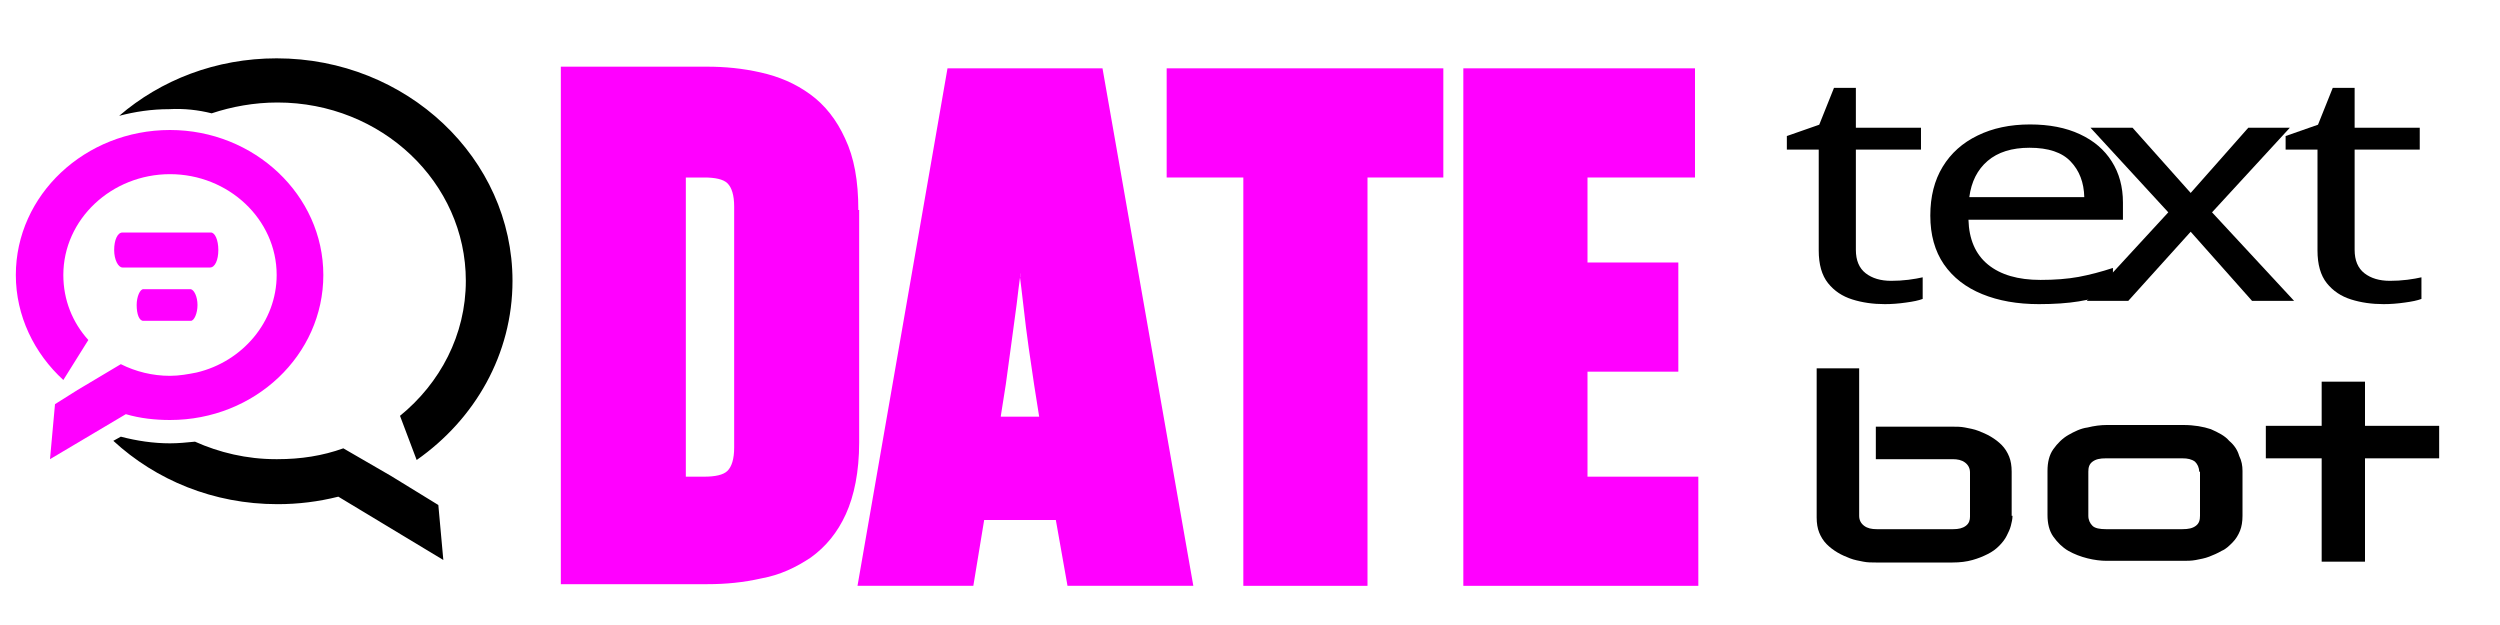
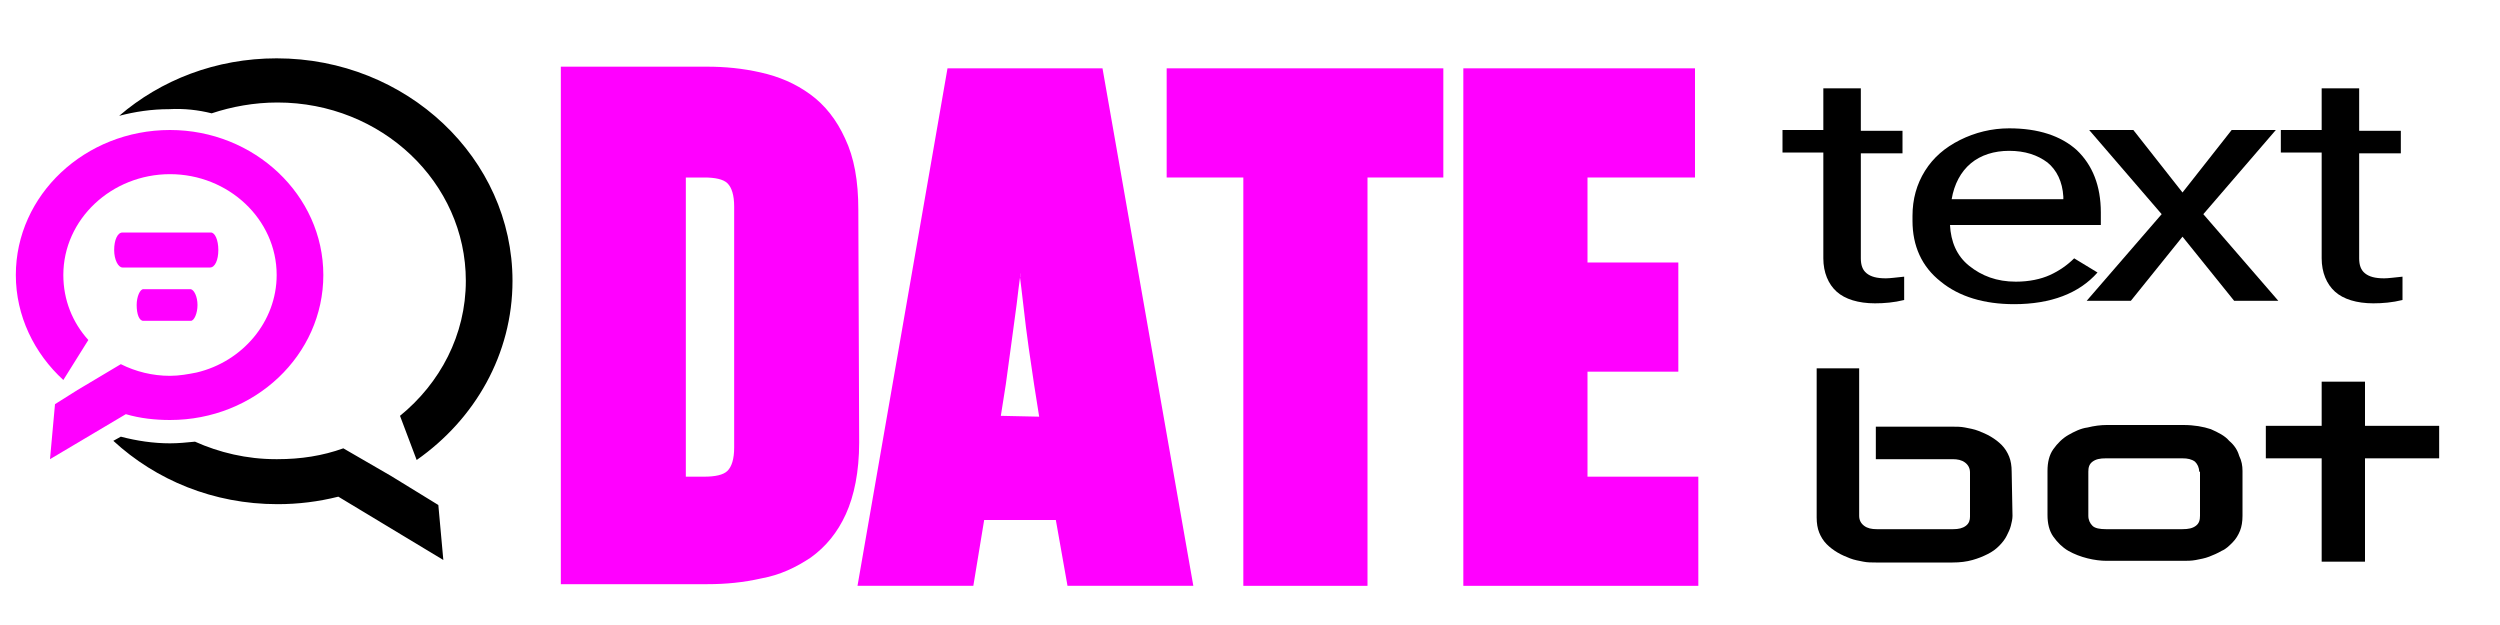
<svg xmlns="http://www.w3.org/2000/svg" version="1.1" id="Layer_1" x="0px" y="0px" viewBox="0 0 300 75" style="enable-background:new 0 0 300 75;" xml:space="preserve">
  <style type="text/css">
	.st0{fill:#FF00FF;}
	.st1{enable-background:new    ;}
- 	.st2{font-family:'Roboto-Regular';}
- 	.st3{font-size:38.783px;}
- 	.st4{letter-spacing:-2.3;}
</style>
  <g>
-     <path id="Back_Bubble" d="M46.9,57.1l-5.7-3.3c-2.5,0.9-5.1,1.3-7.9,1.3c-0.1,0-0.1,0-0.2,0c-3.5,0-6.8-0.8-9.7-2.1   c-1,0.1-2,0.2-3,0.2c-2,0-4-0.3-5.9-0.8l-0.9,0.5c5.1,4.7,12,7.6,19.7,7.6c2.5,0,4.9-0.3,7.3-0.9l12.6,7.6l-0.6-6.6L46.9,57.1z    M25.4,13.6c2.4-0.8,5.1-1.3,7.9-1.3c12.5,0,22.6,9.6,22.6,21.4c0,6.5-3.1,12.3-7.9,16.2l2,5.3c7-4.9,11.5-12.7,11.5-21.5   c0-14.7-12.7-26.7-28.3-26.7c-7.3,0-13.9,2.6-18.9,6.9c1.9-0.5,3.9-0.8,6-0.8C22.1,13,23.8,13.2,25.4,13.6z" />
+     <path id="Back_Bubble" d="M46.9,57.1l-5.7-3.3c-2.5,0.9-5.1,1.3-7.9,1.3c-0.1,0-0.1,0-0.2,0c-3.5,0-6.8-0.8-9.7-2.1   c-1,0.1-2,0.2-3,0.2c-2,0-4-0.3-5.9-0.8l-0.9,0.5c5.1,4.7,12,7.6,19.7,7.6c2.5,0,4.9-0.3,7.3-0.9l12.6,7.6l-0.6-6.6L46.9,57.1z    M25.4,13.6c2.4-0.8,5.1-1.3,7.9-1.3c12.5,0,22.6,9.6,22.6,21.4c0,6.5-3.1,12.3-7.9,16.2l2,5.3c7-4.9,11.5-12.7,11.5-21.5   C61.5,19,48.8,7,33.2,7c-7.3,0-13.9,2.6-18.9,6.9c1.9-0.5,3.9-0.8,6-0.8C22.1,13,23.8,13.2,25.4,13.6z" />
    <g id="Front_Bubble">
      <path class="st0" d="M20.4,15.6C10.2,15.6,1.9,23.4,1.9,33c0,4.9,2.2,9.4,5.7,12.6l3-4.8c-1.9-2.1-3-4.8-3-7.8    c0-6.7,5.8-12.1,12.8-12.1S33.2,26.3,33.2,33c0,5.6-4.1,10.4-9.6,11.7c-1,0.2-2.1,0.4-3.2,0.4c-2.1,0-4.1-0.5-5.9-1.4l-5.2,3.1    l-2.7,1.7L6,55.1l9.1-5.4c1.7,0.5,3.5,0.7,5.3,0.7c10.2,0,18.4-7.8,18.4-17.4S30.5,15.6,20.4,15.6z" />
      <path class="st0" d="M26.2,30c0,1.2-0.4,2.1-1,2.1H14.7c-0.5,0-1-0.9-1-2.1l0,0c0-1.2,0.4-2.1,1-2.1h10.6    C25.8,27.9,26.2,28.8,26.2,30L26.2,30z" />
      <path class="st0" d="M23.7,36.6c0,1-0.4,1.9-0.8,1.9h-5.7c-0.5,0-0.8-0.8-0.8-1.9l0,0c0-1,0.4-1.9,0.8-1.9h5.7    C23.3,34.8,23.7,35.6,23.7,36.6L23.7,36.6z" />
    </g>
  </g>
  <g id="Bot" class="st1">
-     <path d="M241.5,61.9c0,0.4-0.1,0.8-0.2,1.2c-0.1,0.4-0.3,0.8-0.5,1.2s-0.5,0.8-0.9,1.2c-0.4,0.4-0.8,0.7-1.4,1s-1.1,0.5-1.8,0.7   c-0.7,0.2-1.5,0.3-2.4,0.3h-9.2c-0.5,0-1,0-1.5-0.1c-0.5-0.1-1.1-0.2-1.6-0.4c-0.5-0.2-1-0.4-1.5-0.7c-0.5-0.3-0.9-0.6-1.3-1   c-0.4-0.4-0.7-0.9-0.9-1.4c-0.2-0.5-0.3-1.1-0.3-1.8V44.2h5.1v17.7c0,0.5,0.2,0.9,0.6,1.2s0.9,0.4,1.5,0.4h9.2   c0.6,0,1.1-0.1,1.5-0.4c0.4-0.3,0.5-0.7,0.5-1.1v-5.3c0-0.5-0.2-0.9-0.6-1.2c-0.4-0.3-0.9-0.4-1.5-0.4h-9.2v-3.9h9.2   c0.5,0,1,0,1.5,0.1c0.5,0.1,1.1,0.2,1.6,0.4c0.5,0.2,1,0.4,1.5,0.7c0.5,0.3,0.9,0.6,1.3,1c0.4,0.4,0.7,0.9,0.9,1.4   c0.2,0.5,0.3,1.1,0.3,1.8V61.9z" />
-     <path d="M269.1,61.9c0,0.7-0.1,1.3-0.3,1.8c-0.2,0.5-0.5,1-0.9,1.4c-0.4,0.4-0.8,0.8-1.3,1c-0.5,0.3-1,0.5-1.5,0.7   s-1.1,0.3-1.6,0.4c-0.5,0.1-1.1,0.1-1.5,0.1h-9.2c-0.7,0-1.5-0.1-2.3-0.3c-0.8-0.2-1.6-0.5-2.3-0.9c-0.7-0.4-1.3-1-1.8-1.7   c-0.5-0.7-0.7-1.6-0.7-2.6v-5.3c0-1,0.2-1.9,0.7-2.6c0.5-0.7,1.1-1.3,1.8-1.7c0.7-0.4,1.5-0.8,2.3-0.9c0.8-0.2,1.6-0.3,2.3-0.3h9.2   c1.3,0,2.4,0.2,3.3,0.5c0.9,0.4,1.7,0.8,2.2,1.4c0.6,0.5,1,1.1,1.2,1.8c0.3,0.6,0.4,1.2,0.4,1.8V61.9z M263.9,56.6   c0-0.5-0.2-0.9-0.5-1.2c-0.4-0.3-0.9-0.4-1.5-0.4h-9.2c-0.7,0-1.2,0.1-1.6,0.4c-0.4,0.3-0.5,0.7-0.5,1.2v5.3c0,0.5,0.2,0.9,0.5,1.2   s0.9,0.4,1.6,0.4h9.2c0.7,0,1.2-0.1,1.6-0.4s0.5-0.7,0.5-1.2V56.6z" />
+     <path d="M241.5,61.9c0,0.4-0.1,0.8-0.2,1.2c-0.1,0.4-0.3,0.8-0.5,1.2s-0.5,0.8-0.9,1.2c-0.4,0.4-0.8,0.7-1.4,1s-1.1,0.5-1.8,0.7   s-1.5,0.3-2.4,0.3h-9.2c-0.5,0-1,0-1.5-0.1s-1.1-0.2-1.6-0.4c-0.5-0.2-1-0.4-1.5-0.7c-0.5-0.3-0.9-0.6-1.3-1   c-0.4-0.4-0.7-0.9-0.9-1.4s-0.3-1.1-0.3-1.8V44.2h5.1v17.7c0,0.5,0.2,0.9,0.6,1.2s0.9,0.4,1.5,0.4h9.2c0.6,0,1.1-0.1,1.5-0.4   c0.4-0.3,0.5-0.7,0.5-1.1v-5.3c0-0.5-0.2-0.9-0.6-1.2c-0.4-0.3-0.9-0.4-1.5-0.4h-9.2v-3.9h9.2c0.5,0,1,0,1.5,0.1s1.1,0.2,1.6,0.4   s1,0.4,1.5,0.7s0.9,0.6,1.3,1c0.4,0.4,0.7,0.9,0.9,1.4s0.3,1.1,0.3,1.8L241.5,61.9L241.5,61.9z" />
+     <path d="M269.1,61.9c0,0.7-0.1,1.3-0.3,1.8c-0.2,0.5-0.5,1-0.9,1.4s-0.8,0.8-1.3,1c-0.5,0.3-1,0.5-1.5,0.7s-1.1,0.3-1.6,0.4   s-1.1,0.1-1.5,0.1h-9.2c-0.7,0-1.5-0.1-2.3-0.3c-0.8-0.2-1.6-0.5-2.3-0.9s-1.3-1-1.8-1.7c-0.5-0.7-0.7-1.6-0.7-2.6v-5.3   c0-1,0.2-1.9,0.7-2.6c0.5-0.7,1.1-1.3,1.8-1.7s1.5-0.8,2.3-0.9c0.8-0.2,1.6-0.3,2.3-0.3h9.2c1.3,0,2.4,0.2,3.3,0.5   c0.9,0.4,1.7,0.8,2.2,1.4c0.6,0.5,1,1.1,1.2,1.8c0.3,0.6,0.4,1.2,0.4,1.8L269.1,61.9L269.1,61.9z M263.9,56.6   c0-0.5-0.2-0.9-0.5-1.2c-0.4-0.3-0.9-0.4-1.5-0.4h-9.2c-0.7,0-1.2,0.1-1.6,0.4c-0.4,0.3-0.5,0.7-0.5,1.2v5.3c0,0.5,0.2,0.9,0.5,1.2   s0.9,0.4,1.6,0.4h9.2c0.7,0,1.2-0.1,1.6-0.4s0.5-0.7,0.5-1.2v-5.3H263.9z" />
    <path d="M292.7,55h-8.9v12.4h-5.2V55h-6.7v-3.9h6.7v-5.3h5.2v5.3h8.9V55z" />
  </g>
-   <text transform="matrix(1.3023 0 0 1 213.6084 36.1055)" class="st2 st3 st4">te</text>
-   <text transform="matrix(1.3023 0 0 1 249.4912 36.1055)" class="st2 st3">x</text>
-   <text transform="matrix(1.3023 0 0 1 273.46 36.1055)" class="st2 st3">t</text>
+   <g id="text" class="st1">
+     <path id="x" d="M261.9,23.1l5.9-7.5h5.3l-8.7,10.1l9,10.4h-5.3l-6.2-7.7l-6.2,7.7h-5.3l9-10.4l-8.7-10.1h5.3L261.9,23.1z" />
+     <path id="t" d="M223.3,10.7v5h5v2.7h-5V31c0,0.8,0.2,1.4,0.7,1.8s1.2,0.6,2.3,0.6c0.5,0,1.2-0.1,2.2-0.2v2.8   c-1.2,0.3-2.4,0.4-3.5,0.4c-2,0-3.6-0.5-4.6-1.4c-1-0.9-1.6-2.3-1.6-4V18.3h-4.9v-2.7h4.9v-5H223.3z" />
+     <path id="e" d="M241.7,36.5c-3.6,0-6.6-0.9-8.8-2.7c-2.3-1.8-3.4-4.3-3.4-7.3v-0.6c0-2,0.5-3.8,1.5-5.4c1-1.6,2.4-2.8,4.2-3.7   c1.8-0.9,3.8-1.4,5.9-1.4c3.5,0,6.2,0.9,8.1,2.6c1.9,1.8,2.9,4.3,2.9,7.5v1.5H234c0.1,2,0.8,3.7,2.3,4.9c1.5,1.2,3.3,1.9,5.6,1.9   c1.6,0,3-0.3,4.1-0.8c1.1-0.5,2.1-1.2,2.9-2l2.8,1.7C249.5,35.2,246.1,36.5,241.7,36.5z M241.1,18.1c-1.8,0-3.4,0.5-4.6,1.5   c-1.2,1-2,2.5-2.3,4.3h13.4v-0.3c-0.1-1.8-0.8-3.2-1.9-4.1C244.5,18.6,243,18.1,241.1,18.1z" />
+     <path id="t_1_" d="M283.1,10.7v5h5v2.7h-5V31c0,0.8,0.2,1.4,0.7,1.8s1.2,0.6,2.3,0.6c0.5,0,1.2-0.1,2.2-0.2v2.8   c-1.2,0.3-2.4,0.4-3.5,0.4c-2,0-3.6-0.5-4.6-1.4c-1-0.9-1.6-2.3-1.6-4V18.3h-4.9v-2.7h4.9v-5H283.1z" />
+   </g>
  <g id="Date">
-     <path class="st0" d="M103,25.2c0-3.5-0.5-6.3-1.6-8.6c-1-2.2-2.4-4-4.2-5.3c-1.8-1.3-3.7-2.1-5.9-2.6c-2.2-0.5-4.3-0.7-6.5-0.7   H67.3v62.1h17.6c2.2,0,4.3-0.2,6.5-0.7c2.2-0.4,4.1-1.3,5.9-2.5c1.8-1.3,3.2-3,4.2-5.2c1-2.2,1.6-5.1,1.6-8.6V25.2z M88.1,53.7   c0,1.4-0.3,2.3-0.8,2.8c-0.5,0.5-1.5,0.7-2.8,0.7h-2.2V21.3h2.2c1.3,0,2.3,0.2,2.8,0.7c0.5,0.5,0.8,1.4,0.8,2.8V53.7z" />
-     <path class="st0" d="M113.7,8.2l-10.8,62.1h13.9l1.3-7.9h8.6l1.4,7.9h15.1L132.3,8.2H113.7z M120.1,49.9l0.6-3.8   c0.4-2.8,0.8-6,1.3-9.6c0.2-1.6,0.3-2.6,0.4-3.2c0-0.6,0-0.7,0-0.2c0.1-0.5,0.1-0.4,0,0.2c0.1,0.6,0.2,1.7,0.4,3.3   c0.4,3.7,0.9,6.9,1.3,9.6l0.6,3.8H120.1z" />
+     <path class="st0" d="M103,25.2c0-3.5-0.5-6.3-1.6-8.6c-1-2.2-2.4-4-4.2-5.3c-1.8-1.3-3.7-2.1-5.9-2.6C89.1,8.2,87,8,84.8,8H67.3   v62.1h17.6c2.2,0,4.3-0.2,6.5-0.7c2.2-0.4,4.1-1.3,5.9-2.5c1.8-1.3,3.2-3,4.2-5.2s1.6-5.1,1.6-8.6L103,25.2L103,25.2z M88.1,53.7   c0,1.4-0.3,2.3-0.8,2.8s-1.5,0.7-2.8,0.7h-2.2V21.3h2.2c1.3,0,2.3,0.2,2.8,0.7s0.8,1.4,0.8,2.8V53.7z" />
+     <path class="st0" d="M113.7,8.2l-10.8,62.1h13.9l1.3-7.9h8.6l1.4,7.9h15.1L132.3,8.2H113.7z M120.1,49.9l0.6-3.8   c0.4-2.8,0.8-6,1.3-9.6c0.2-1.6,0.3-2.6,0.4-3.2c0-0.6,0-0.7,0-0.2c0.1-0.5,0.1-0.4,0,0.2c0.1,0.6,0.2,1.7,0.4,3.3   c0.4,3.7,0.9,6.9,1.3,9.6l0.6,3.8L120.1,49.9L120.1,49.9z" />
    <path class="st0" d="M122.5,33.1c0-0.1,0-0.1,0-0.2C122.4,33.1,122.4,33.1,122.5,33.1c0,0.1,0,0.2,0,0.3   C122.5,33.3,122.5,33.2,122.5,33.1z" />
    <polygon class="st0" points="140,21.3 149.2,21.3 149.2,70.3 164.1,70.3 164.1,21.3 173.2,21.3 173.2,8.2 140,8.2  " />
    <polygon class="st0" points="190.5,57.2 190.5,44.6 201.4,44.6 201.4,31.5 190.5,31.5 190.5,21.3 203.4,21.3 203.4,8.2 175.6,8.2    175.6,70.3 203.8,70.3 203.8,57.2  " />
  </g>
</svg>
